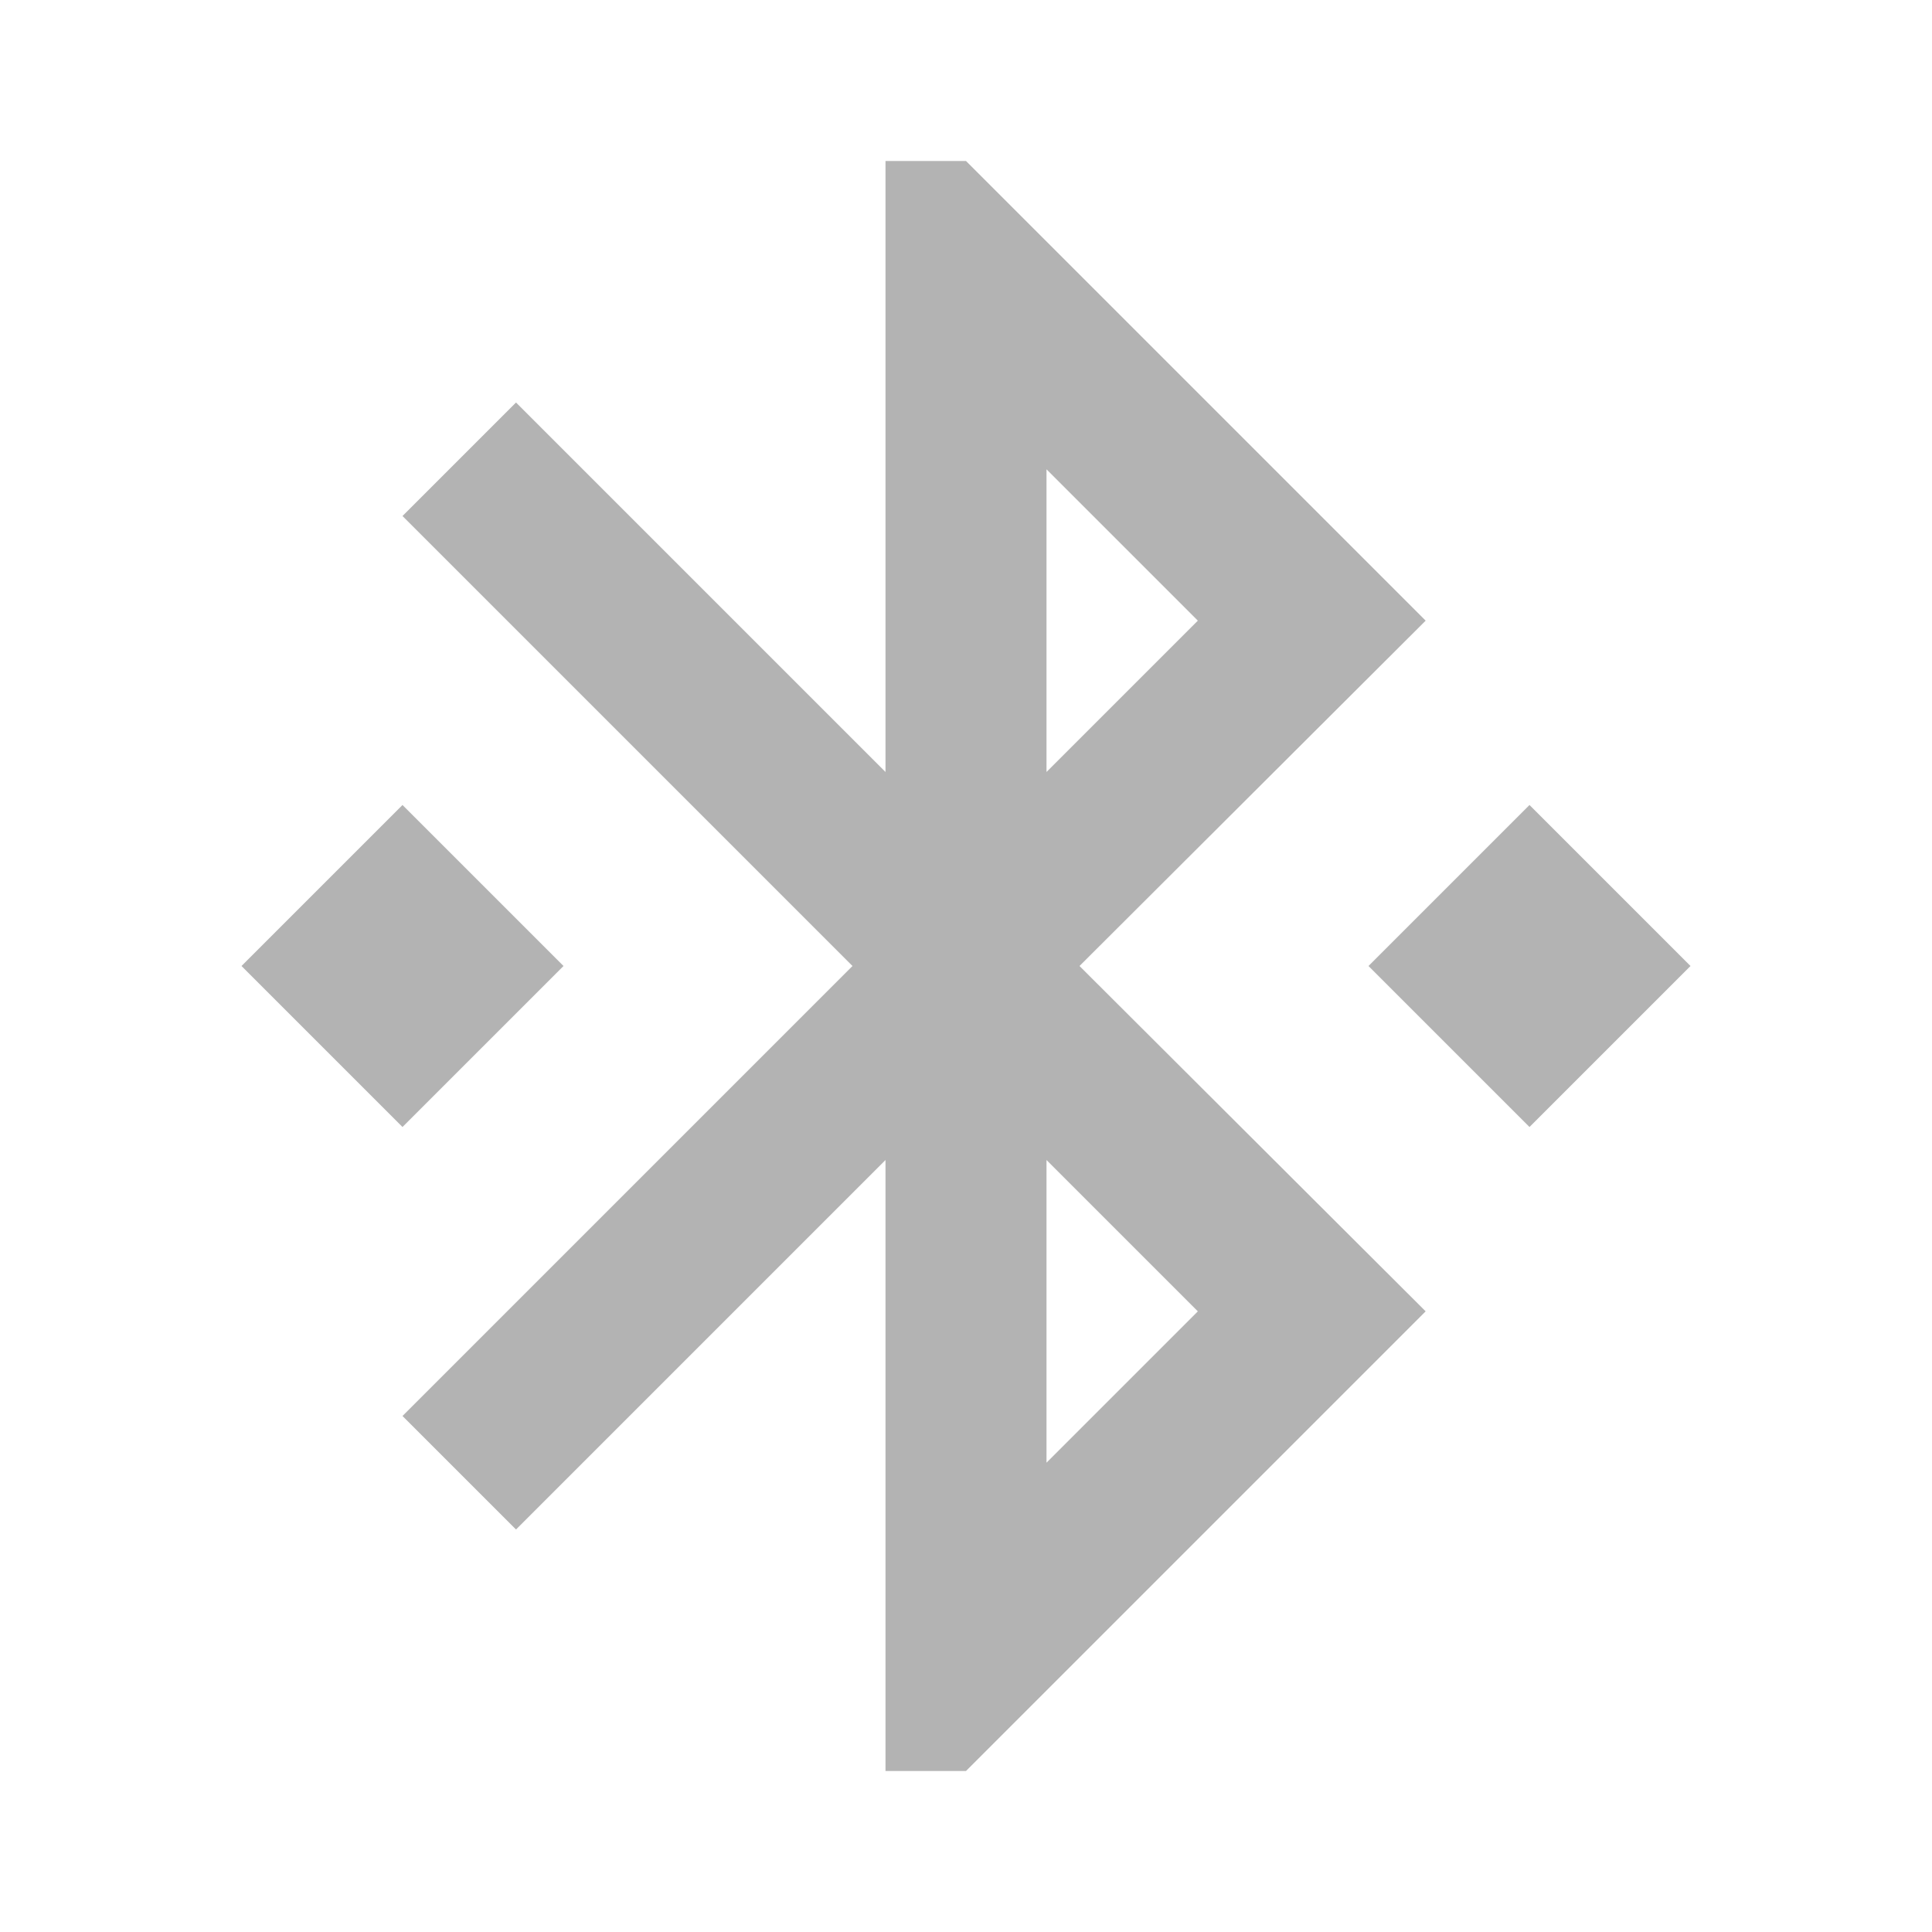
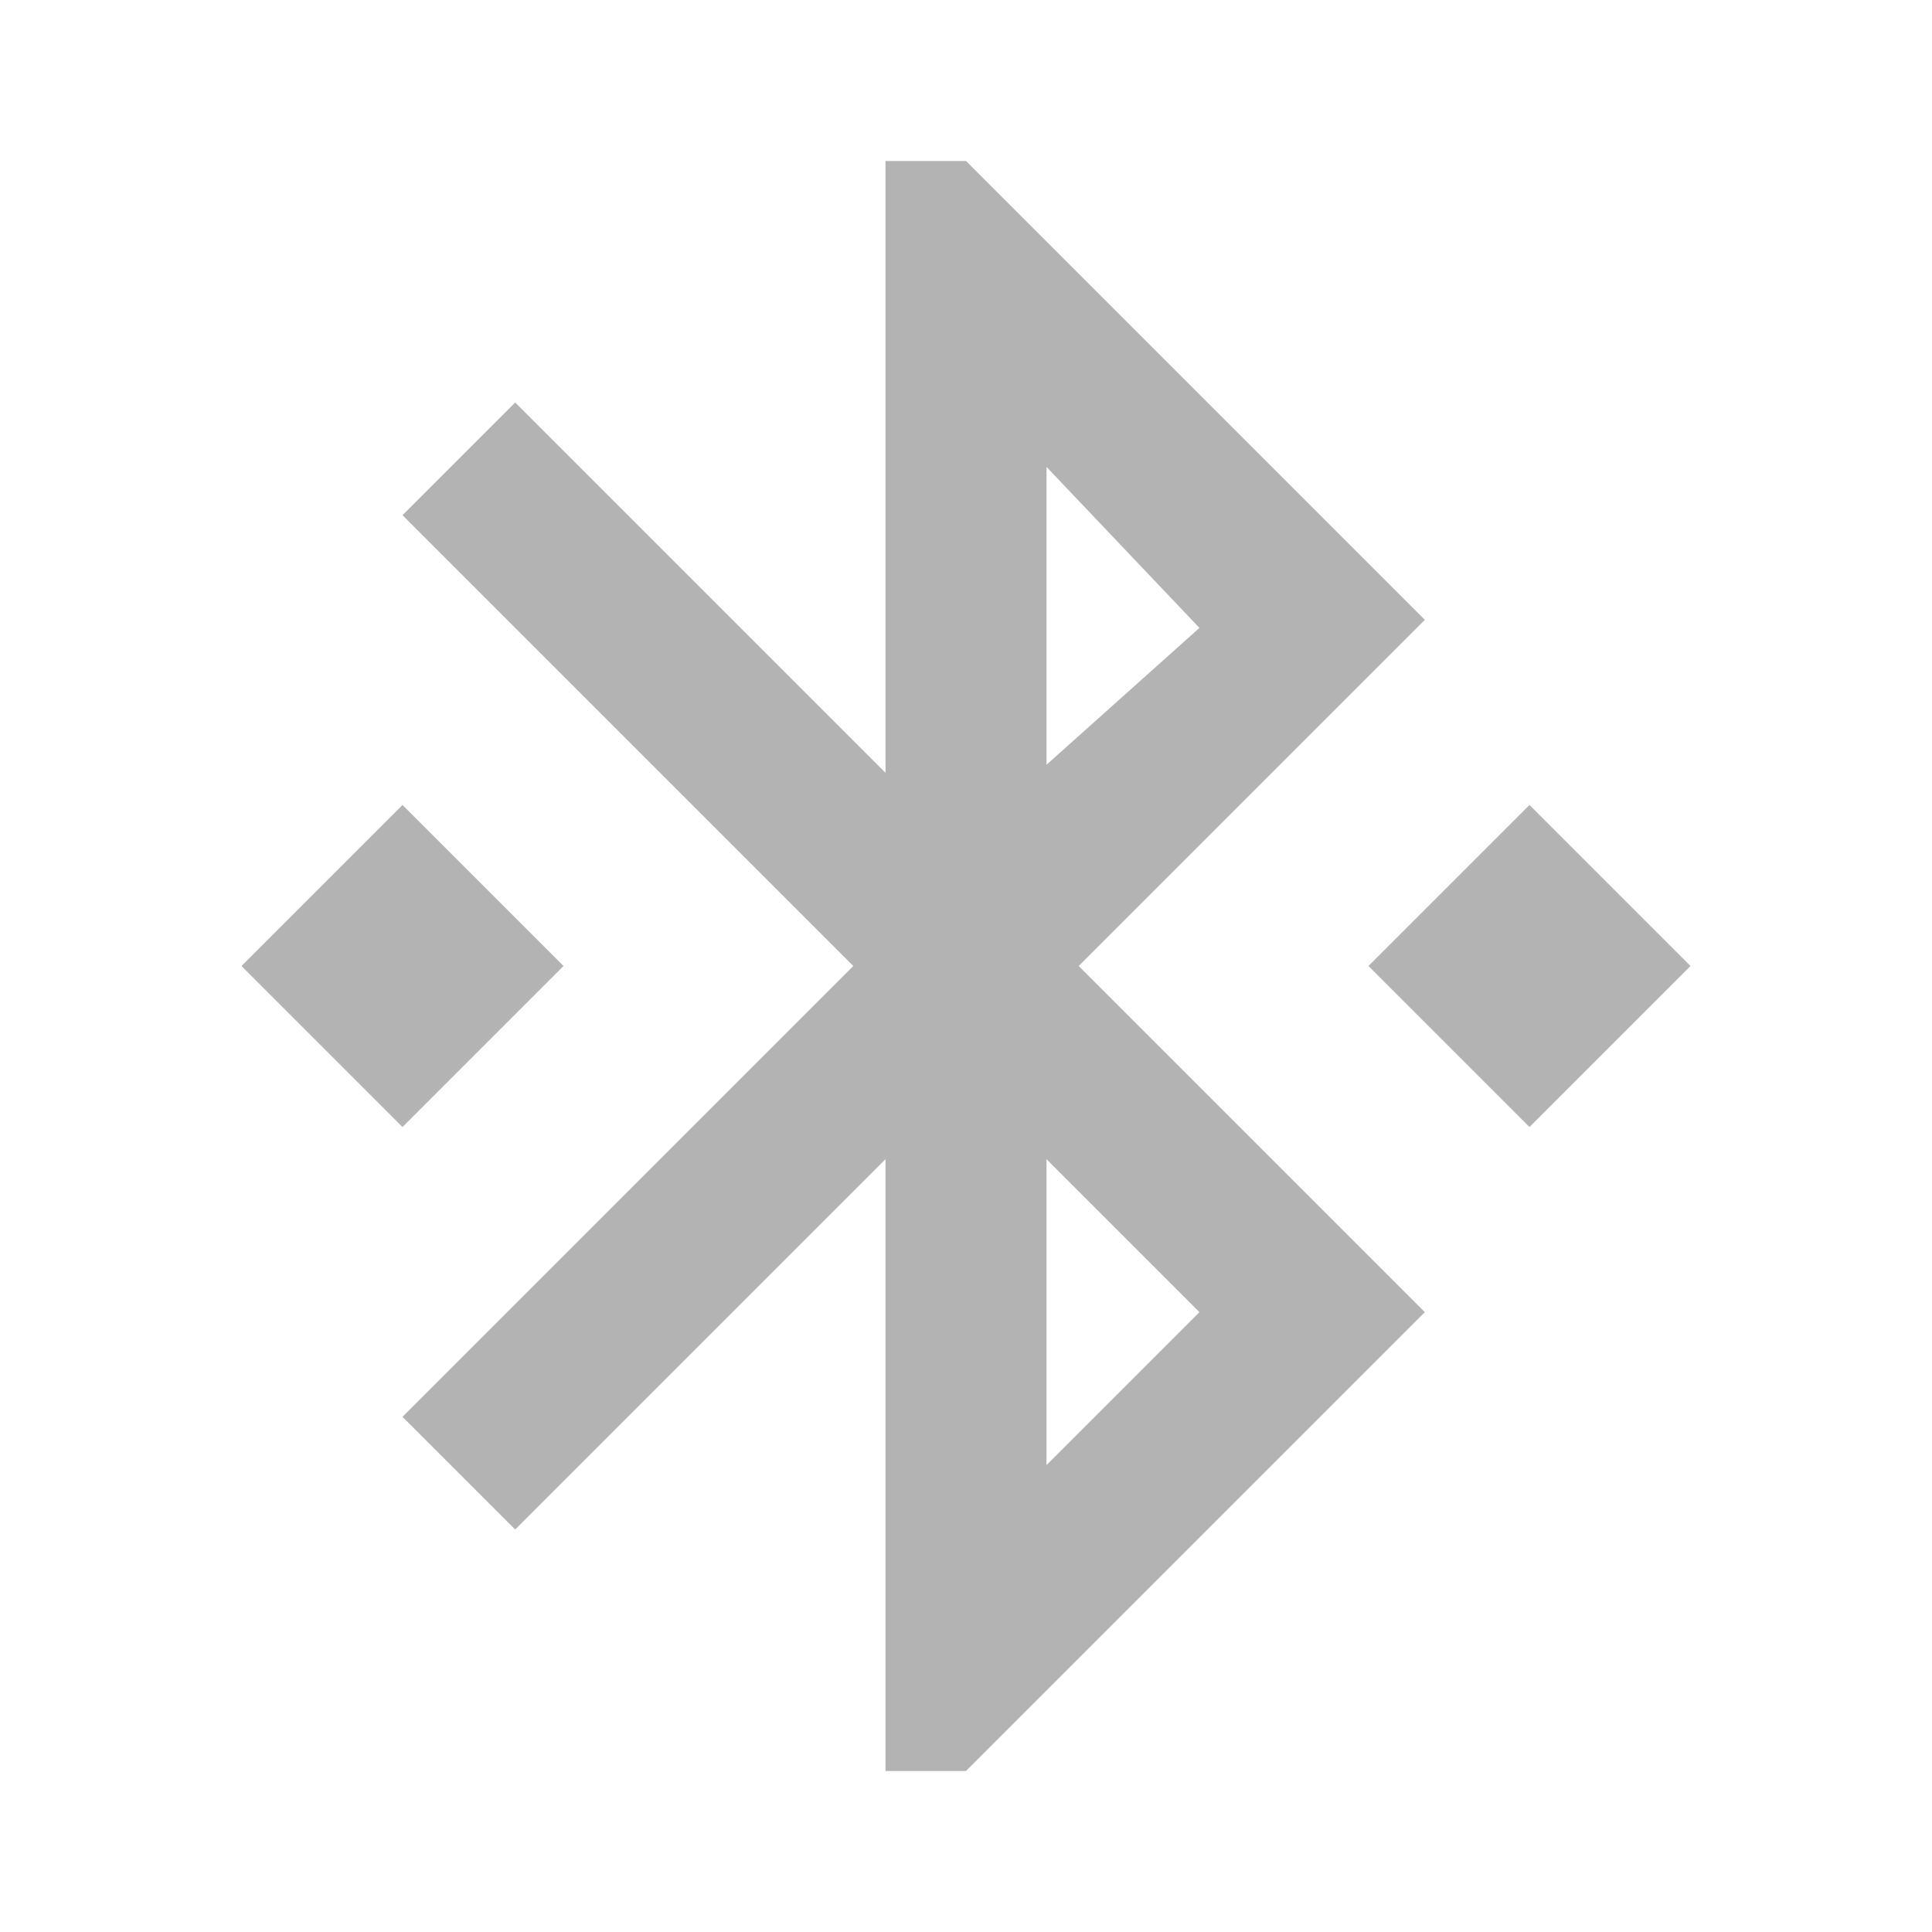
- <svg xmlns="http://www.w3.org/2000/svg" width="24" height="24" viewBox="0 0 24 24" version="1.1" id="svg18">
-   <defs id="defs22" />
-   <path d="M0 0h24v24H0z" fill="none" id="path14" />
-   <path d="M7 12l-2-2-2 2 2 2 2-2zm10.71-4.29L12 2h-1v7.59L6.41 5 5 6.41 10.59 12 5 17.59 6.41 19 11 14.41V22h1l5.71-5.71-4.3-4.29 4.3-4.29zM13 5.83l1.88 1.88L13 9.59V5.83zm1.88 10.46L13 18.17v-3.76l1.88 1.88zM19 10l-2 2 2 2 2-2-2-2z" id="path16" style="fill:#b3b3b3" />
+ <svg xmlns="http://www.w3.org/2000/svg" width="24" height="24">
+   <path d="M0 0h24v24H0z" fill="none" />
+   <path d="M7 12l-2-2-2 2 2 2 2-2zm10.7-4.3L12 2h-1v7.6L6.4 5 5 6.4l5.6 5.6L5 17.6 6.4 19l4.6-4.6V22h1l5.7-5.7-4.3-4.3 4.3-4.3zM13 5.8l1.9 2L13 9.5V5.8zm1.9 10.5L13 18.2v-3.8l1.9 1.9zM19 10l-2 2 2 2 2-2-2-2z" fill="#b3b3b3" />
</svg>
